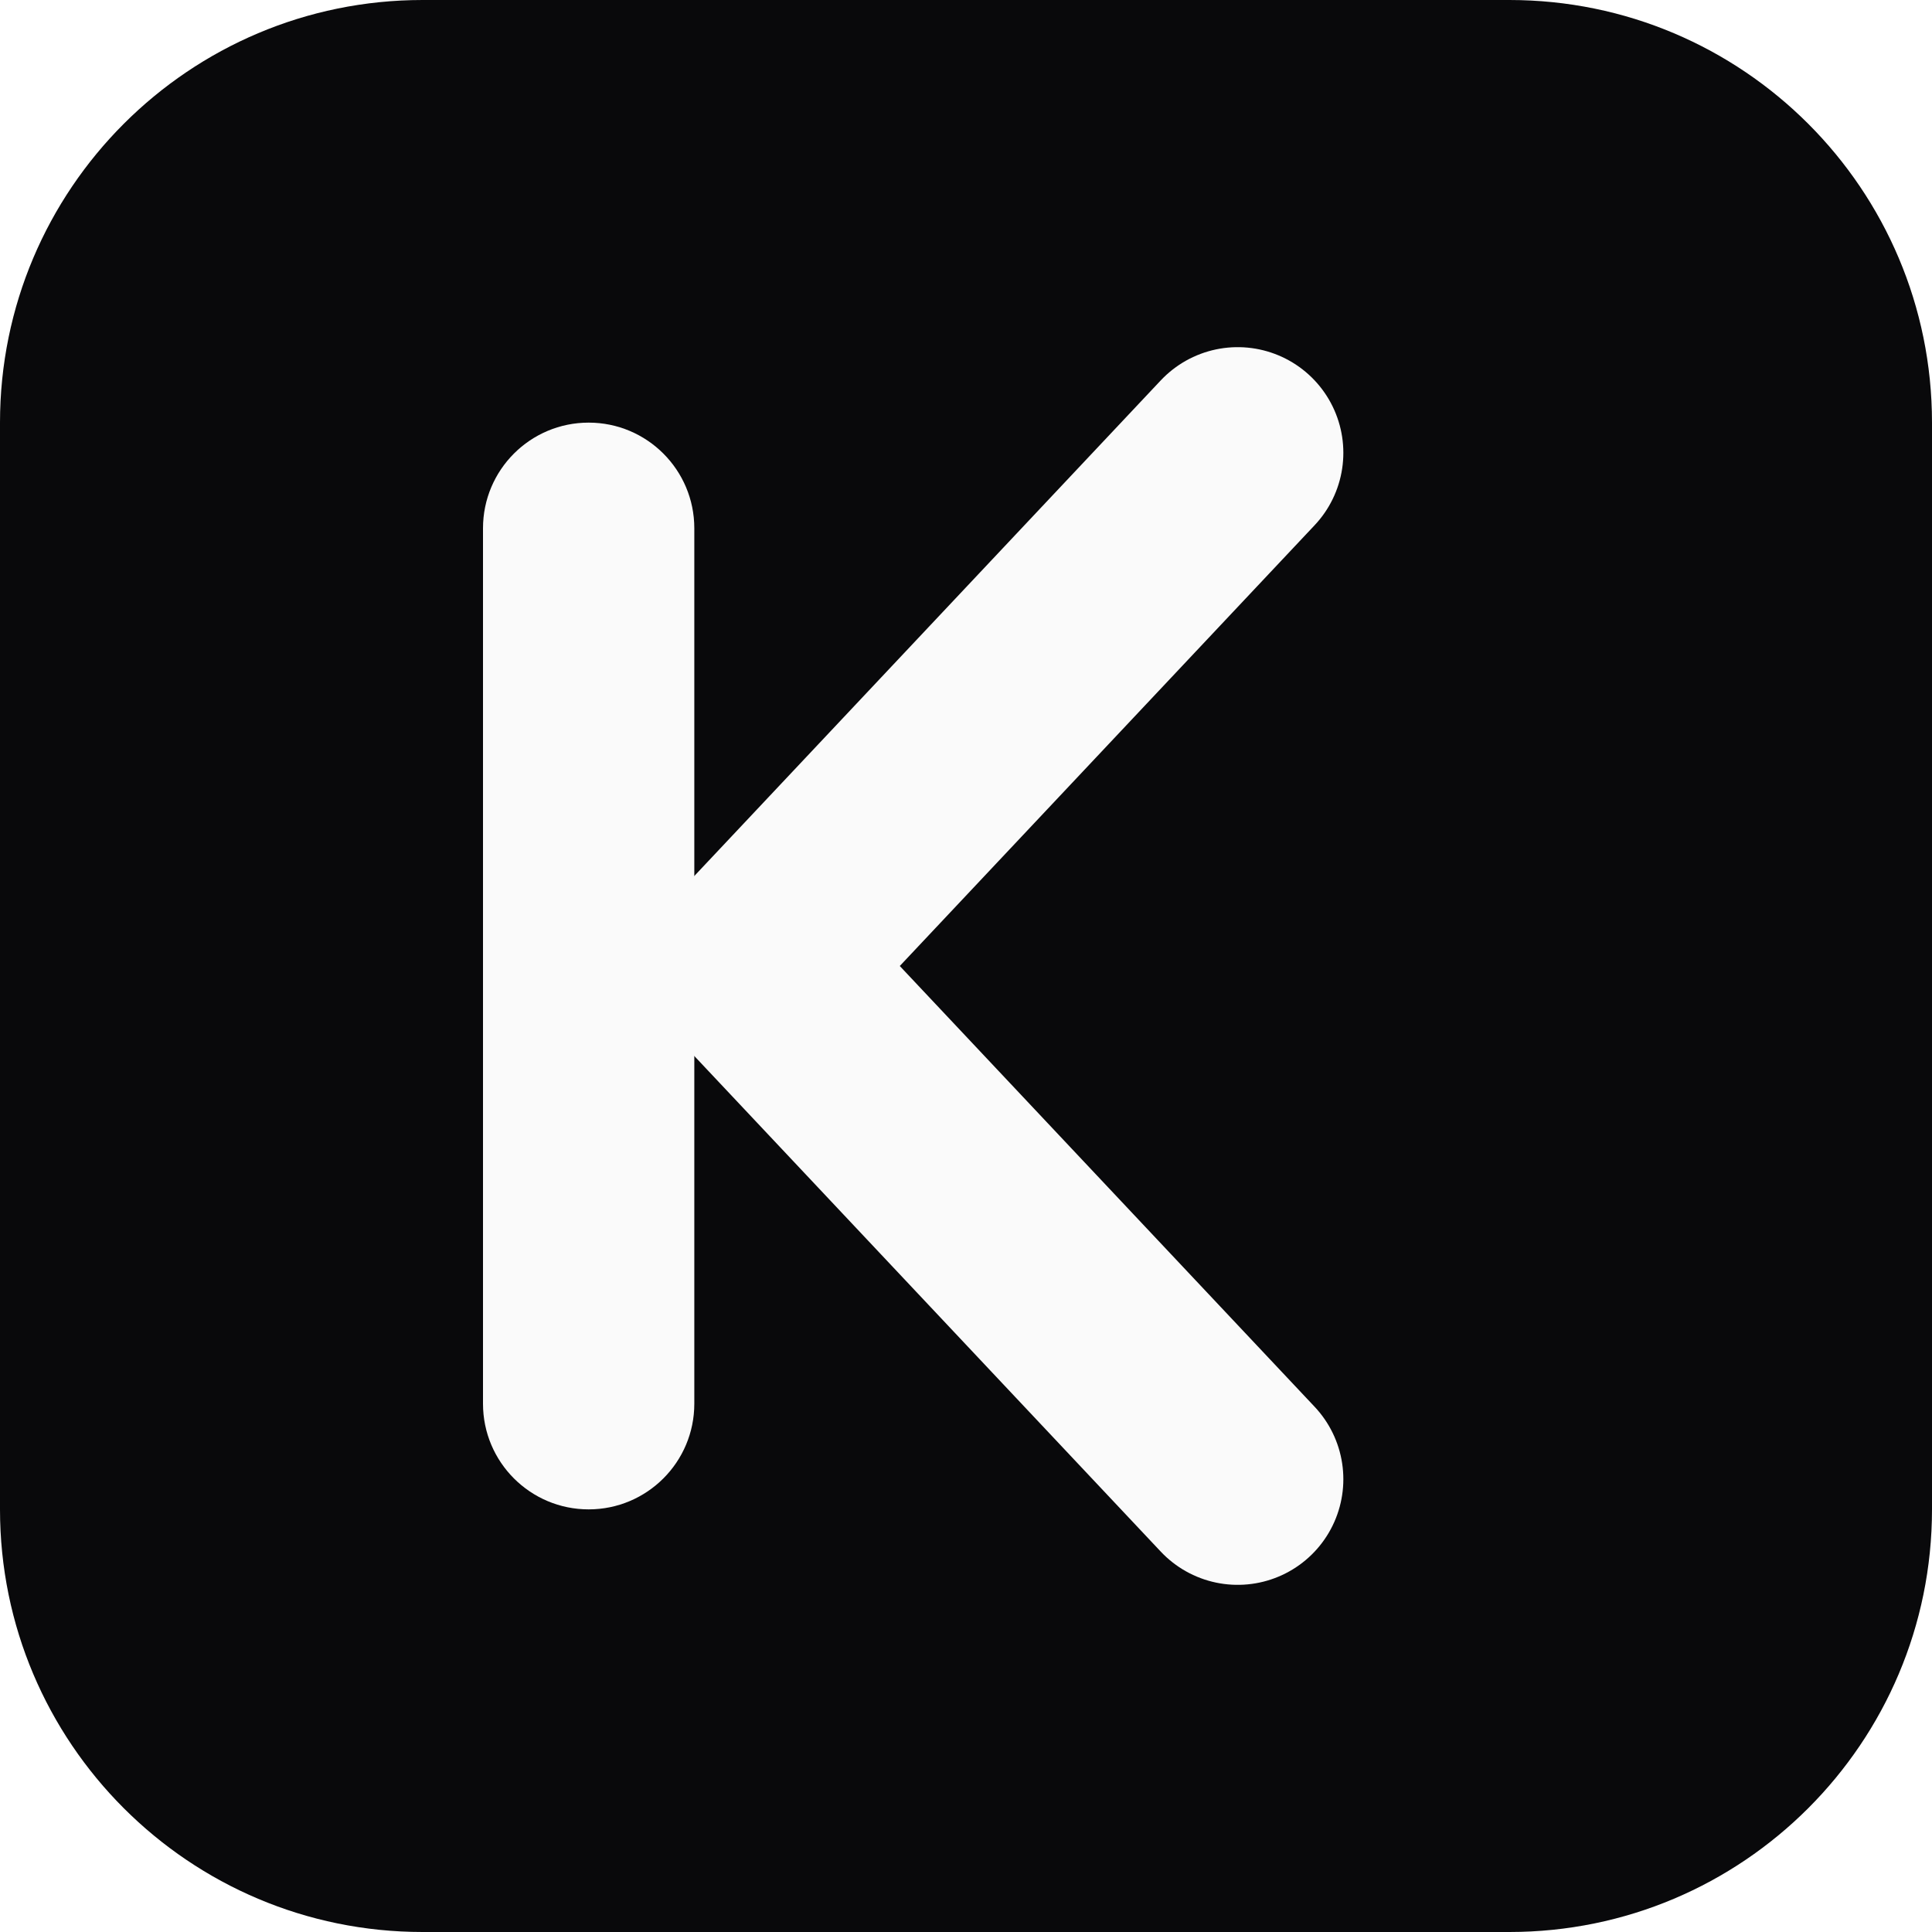
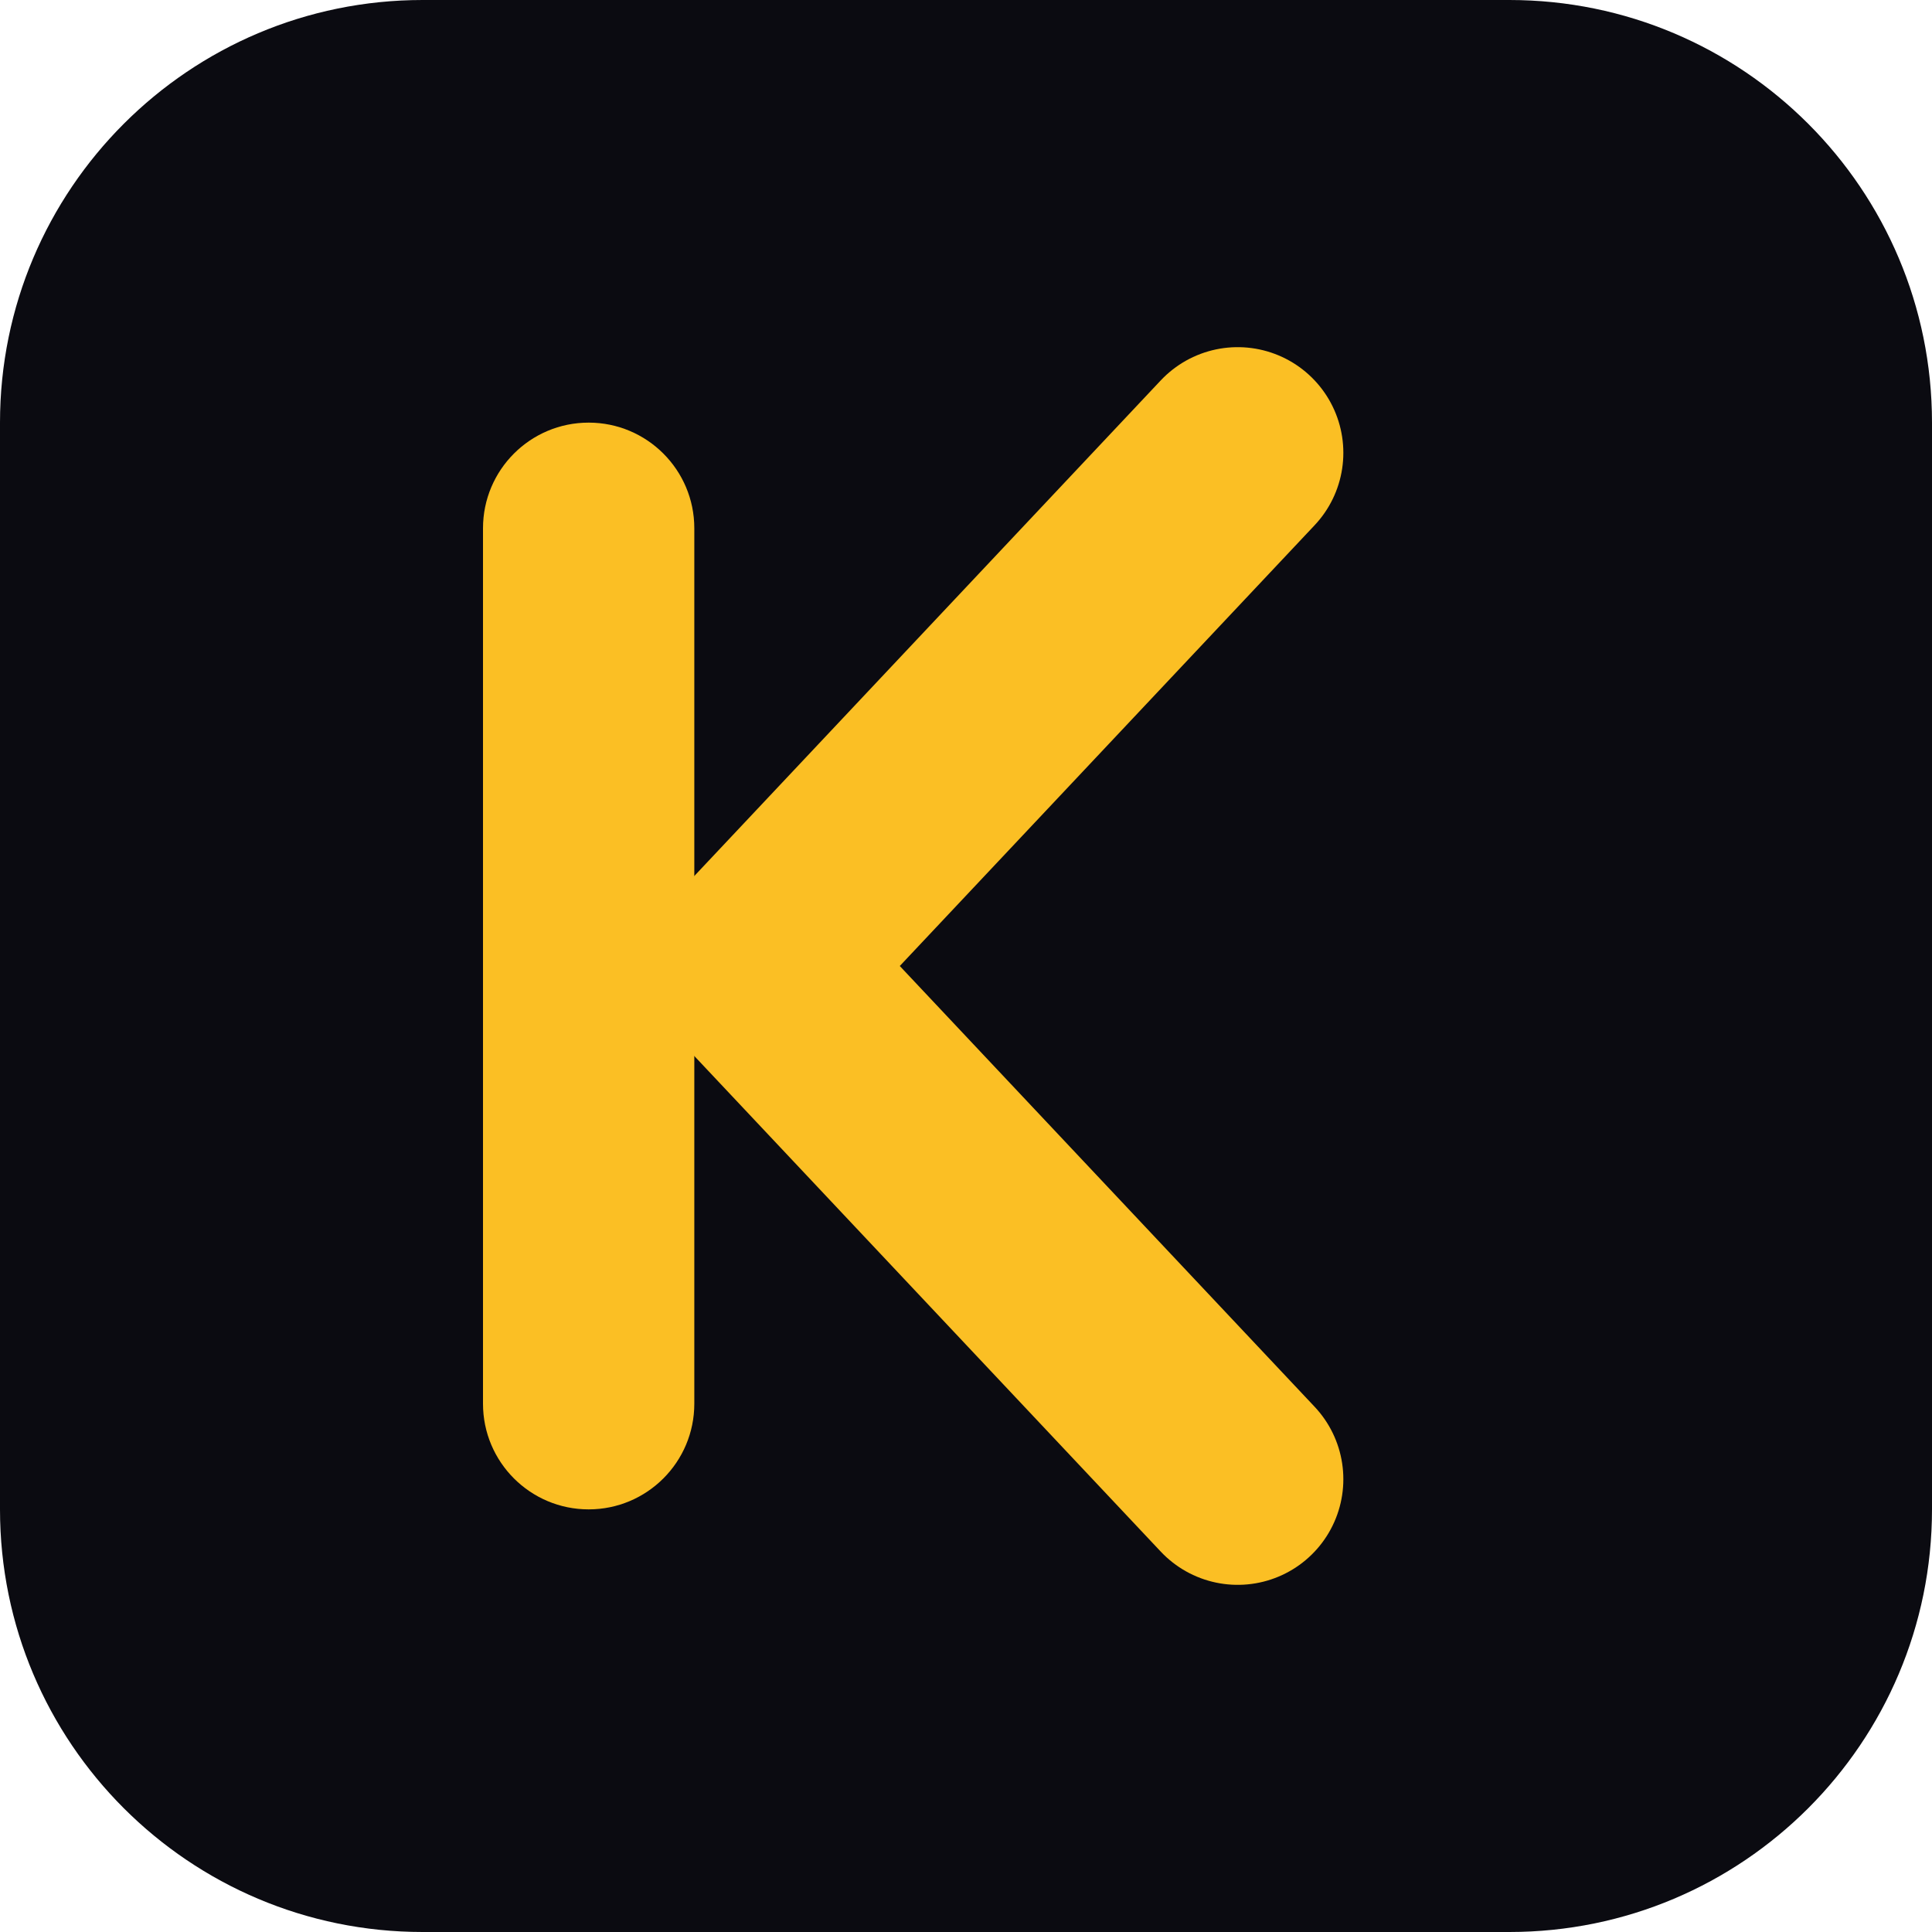
<svg xmlns="http://www.w3.org/2000/svg" viewBox="0 0 64 64">
-   <rect width="64" height="64" rx="14" fill="#09090b" />
-   <rect x="16" y="14" width="7" height="36" rx="3.5" fill="#fafafa" />
-   <path d="M25 32l16-17M25 32l16 17" stroke="#fafafa" stroke-width="7" stroke-linecap="round" />
+   <rect width="64" height="64" rx="14" fill="#0b0b11" />
+   <rect x="16" y="14" width="7" height="36" rx="3.5" fill="#fbbf24" />
+   <path d="M25 32l16-17M25 32l16 17" stroke="#fbbf24" stroke-width="7" stroke-linecap="round" />
</svg>
